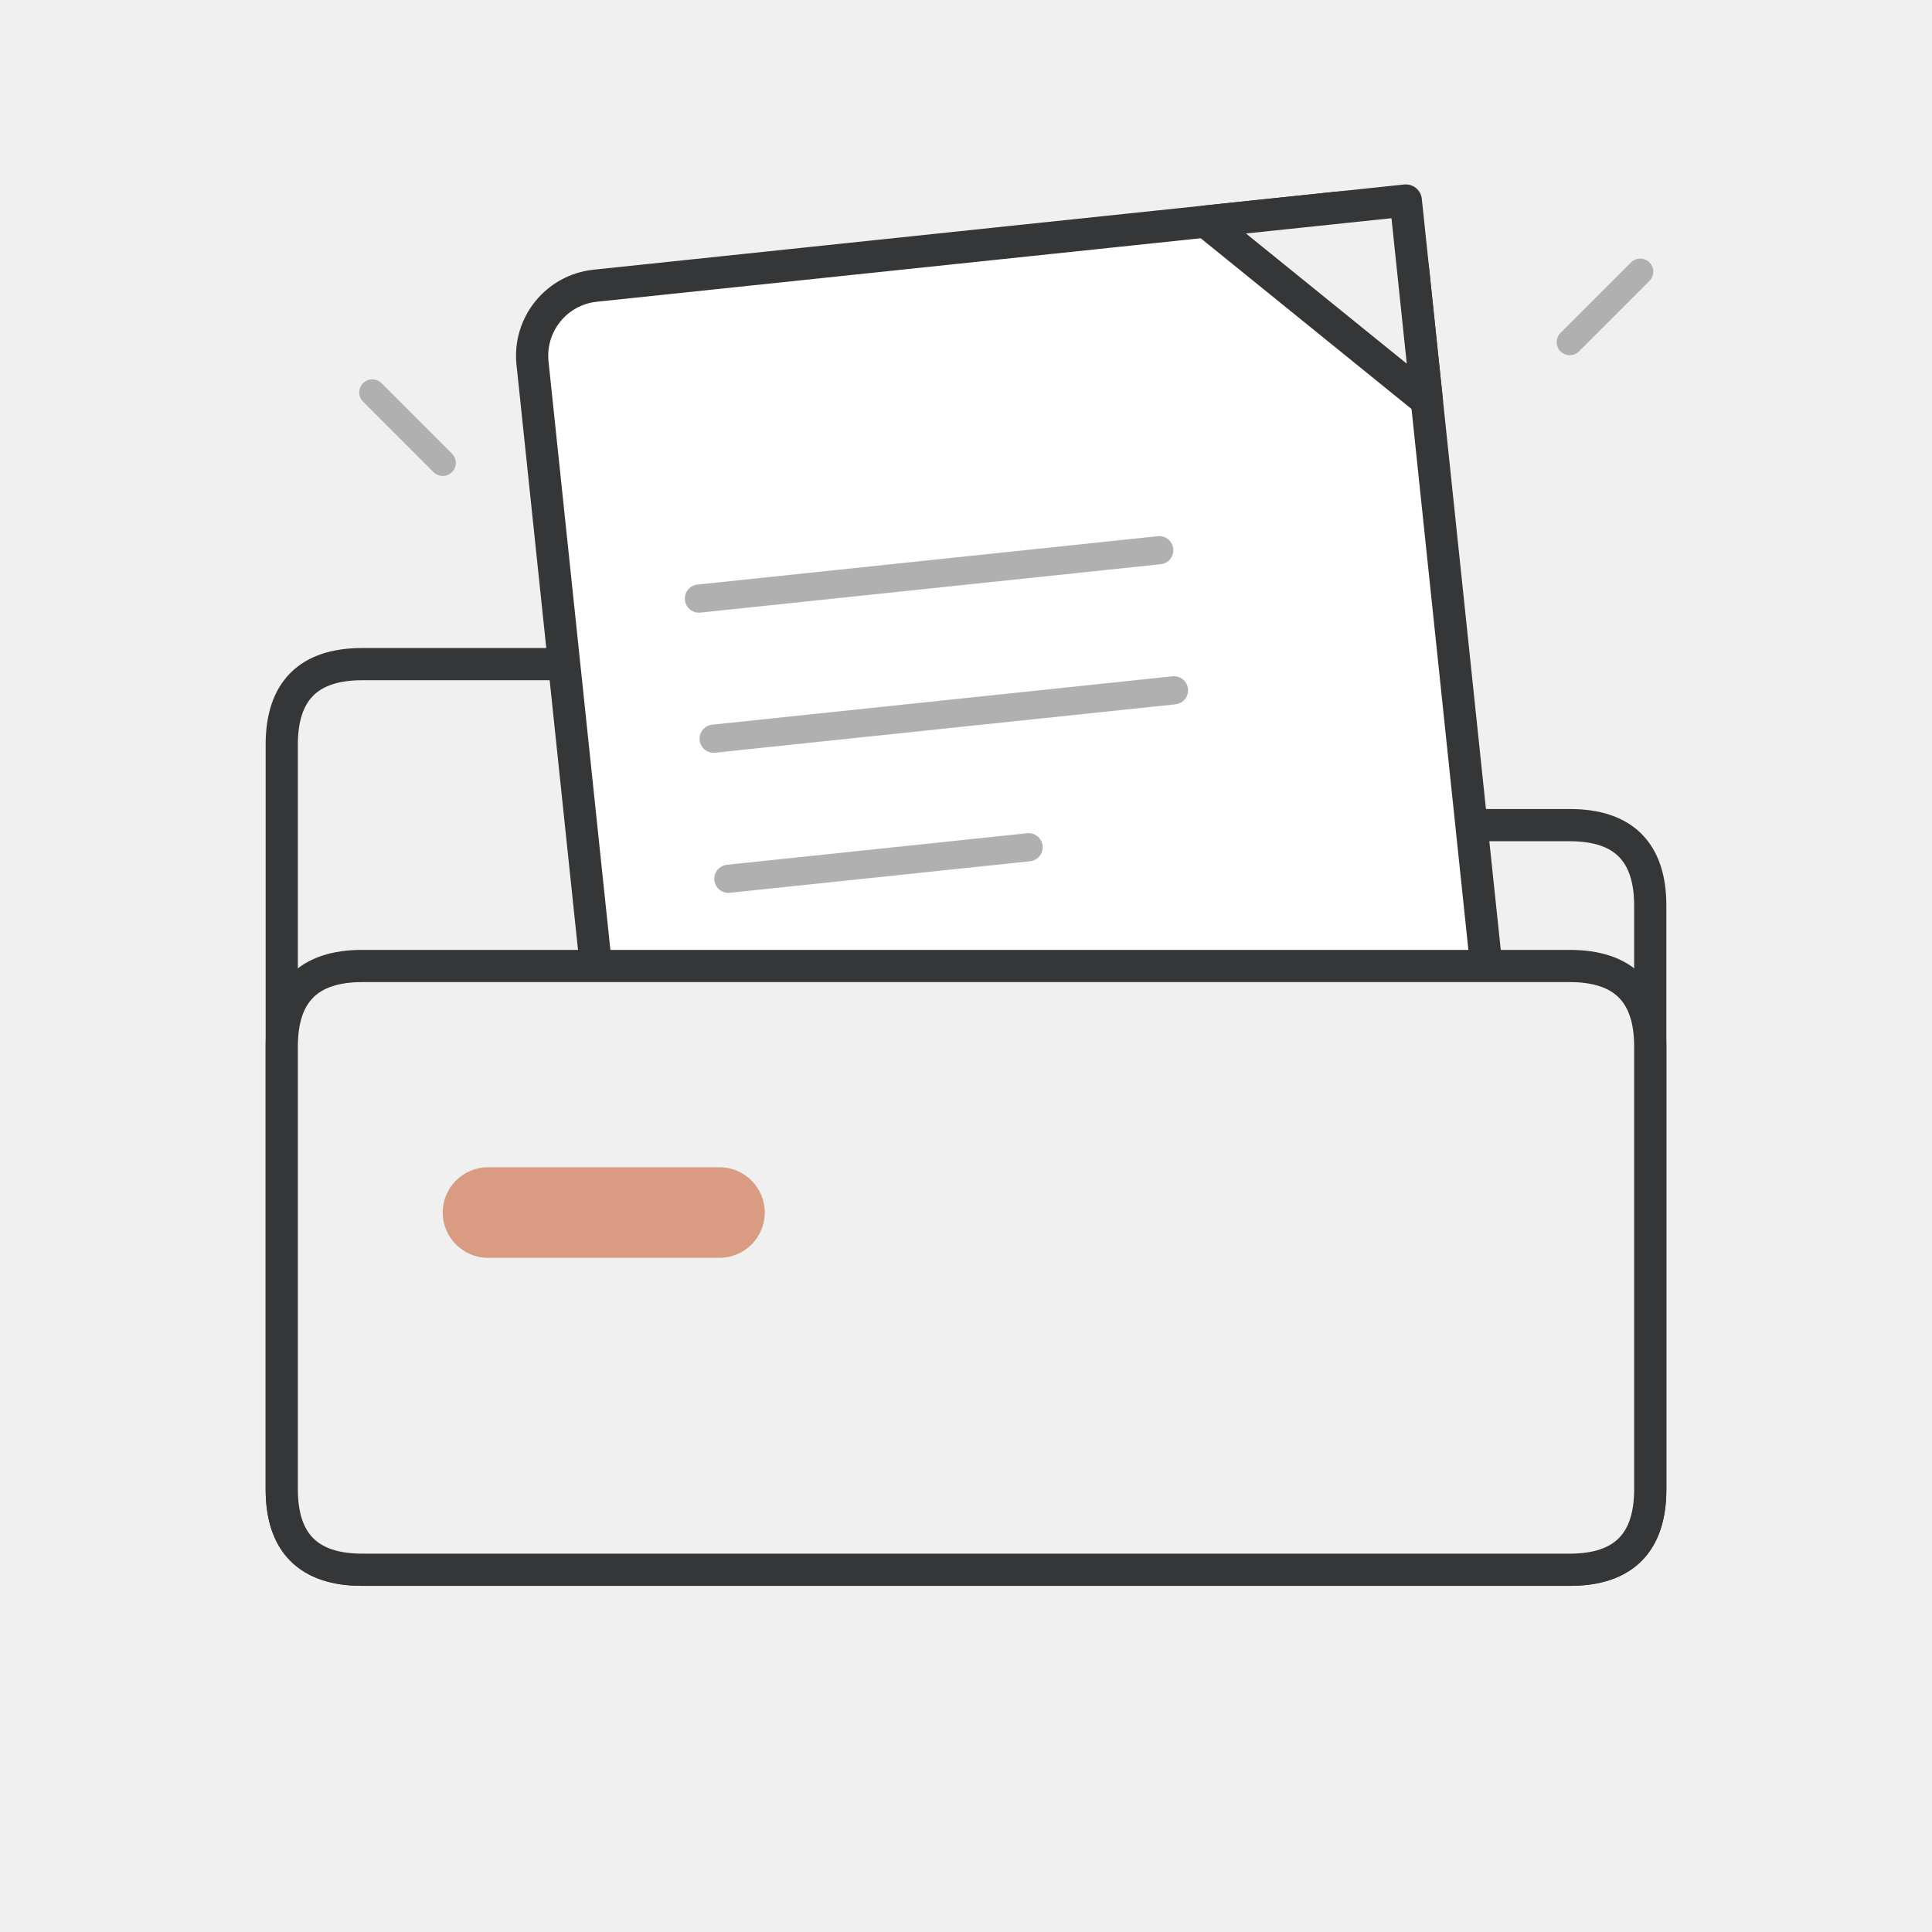
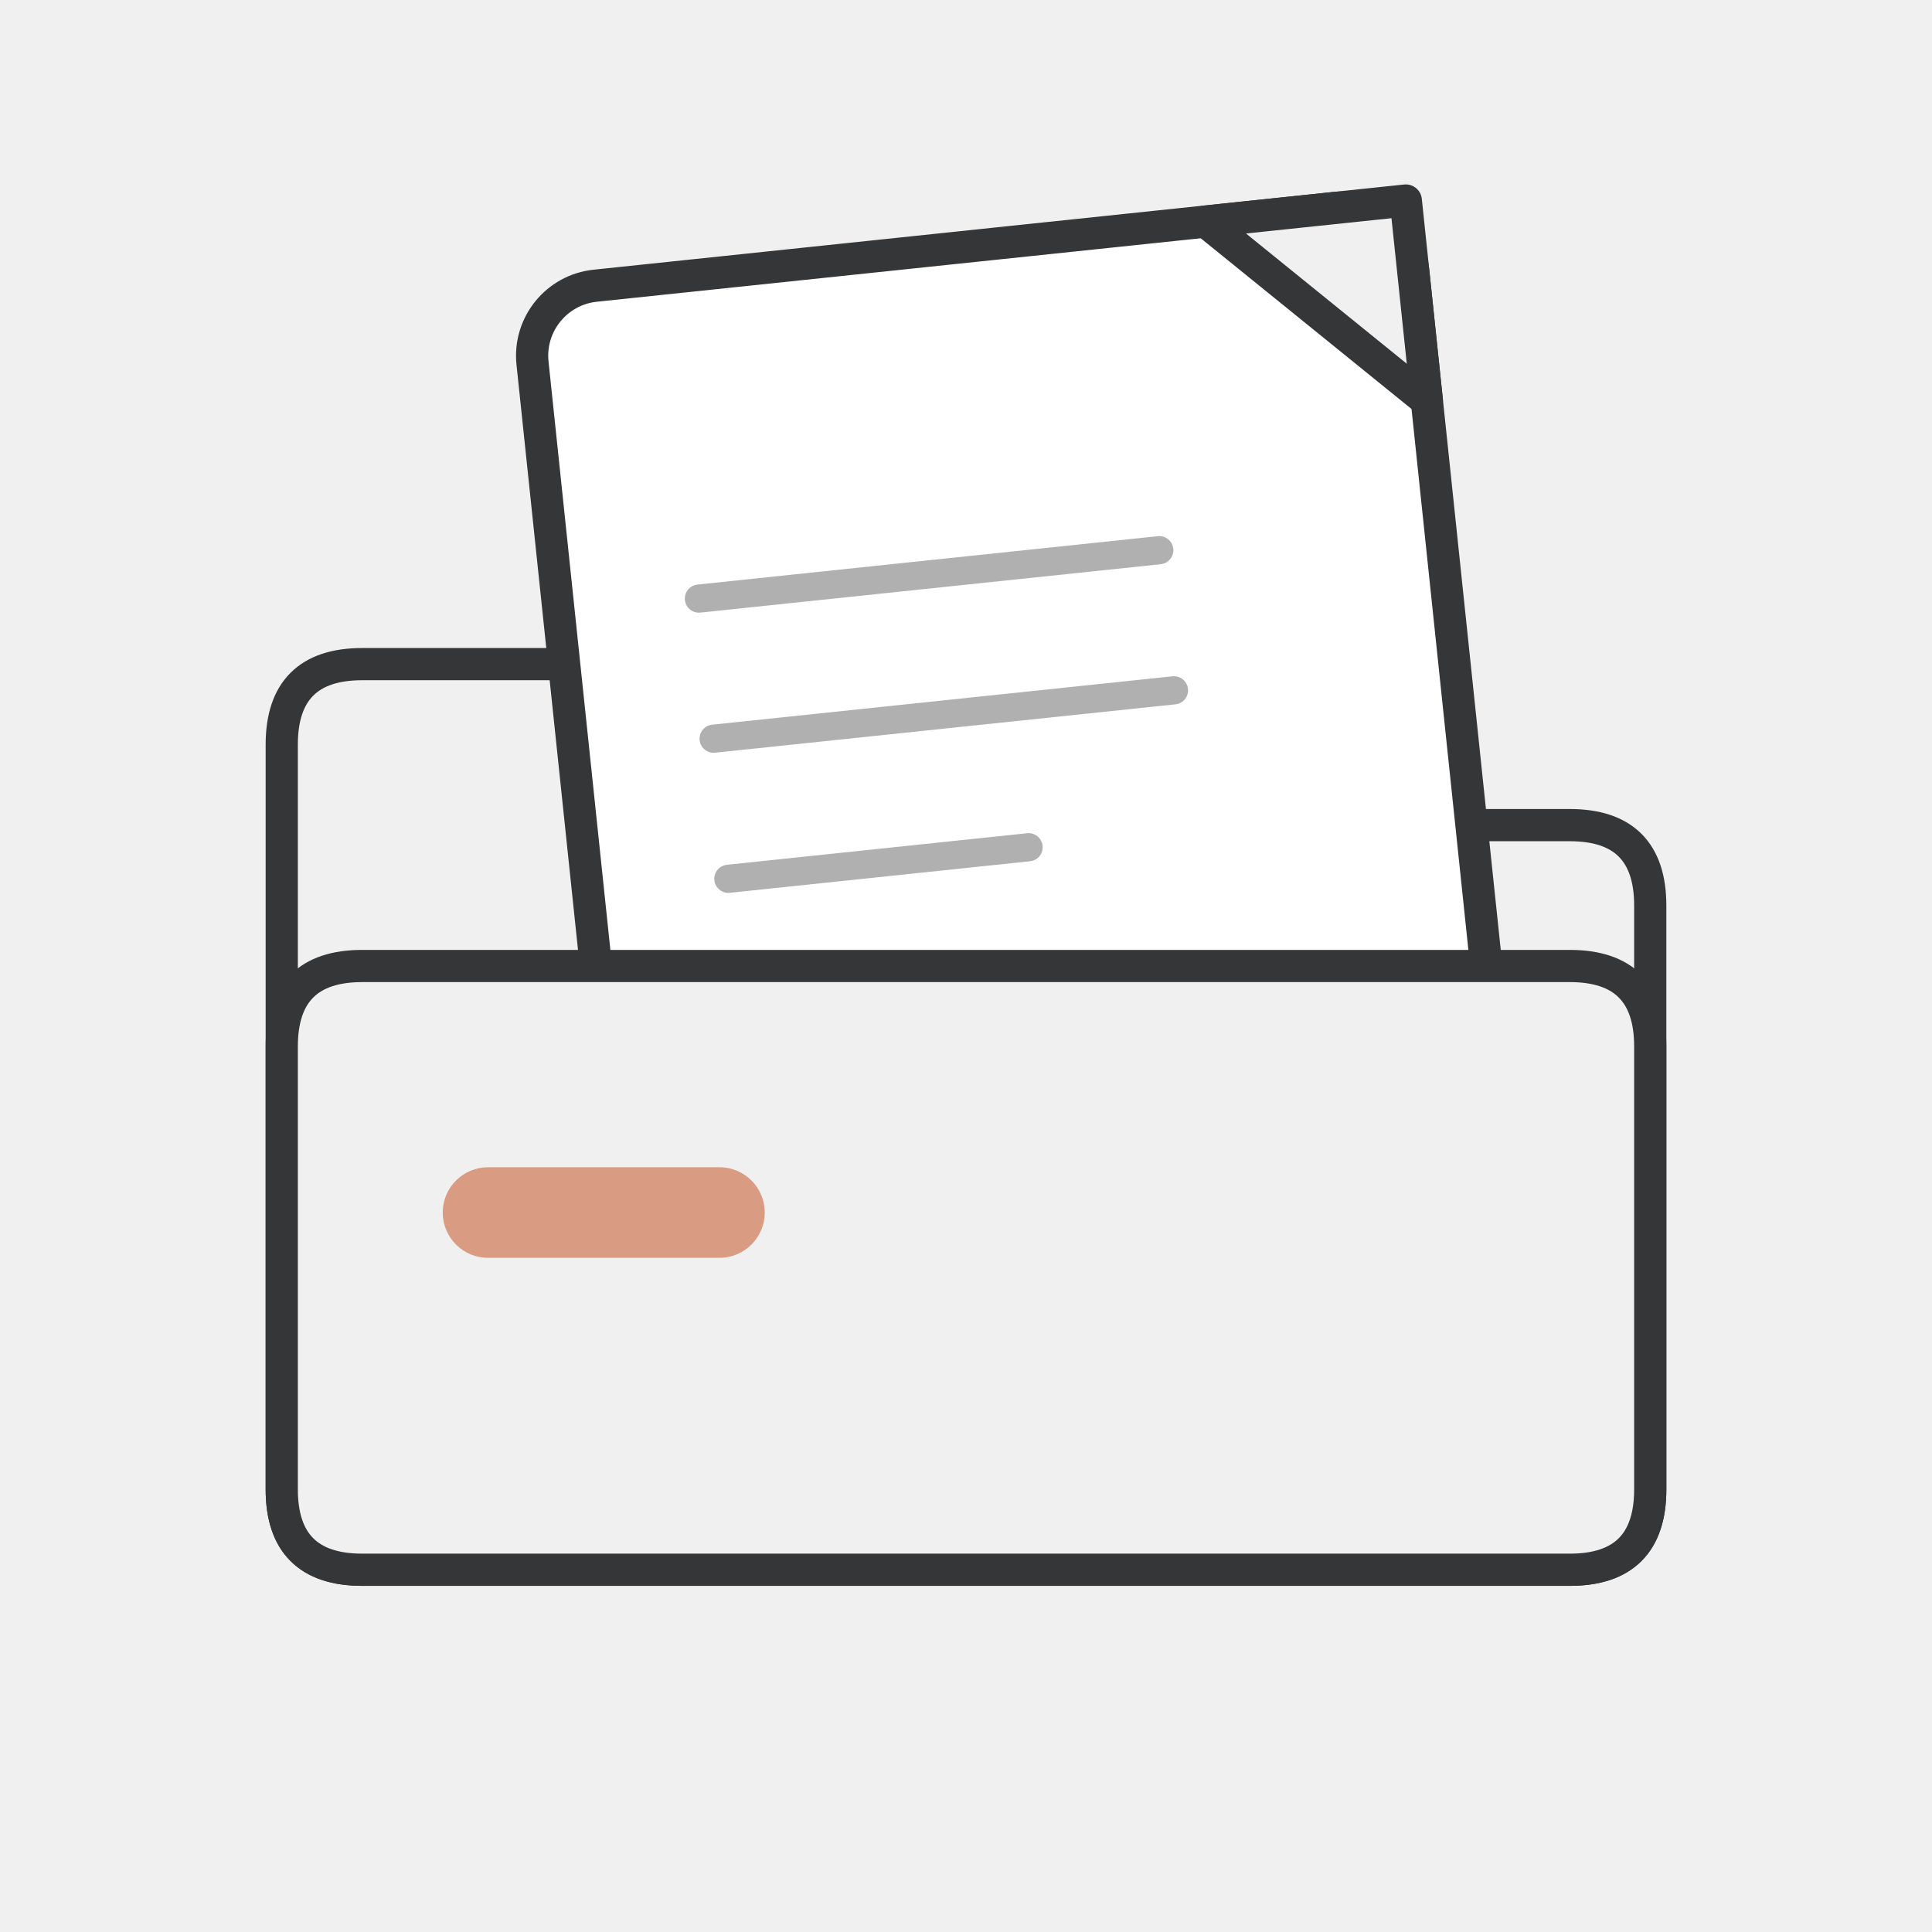
<svg xmlns="http://www.w3.org/2000/svg" width="192" height="192" viewBox="0 0 192 192" fill="none">
  <g stroke="#353637" stroke-width="3.2" stroke-linecap="round" stroke-linejoin="round">
    <path d="M28 148V74q0-8 8-8h30q6 0 9 5l7 11h74q8 0 8 8v58q0 8-8 8H36q-8 0-8-8Z" fill="#F0F0F0" />
    <g transform="rotate(-6 104 82)">
      <rect x="58" y="24" width="88" height="114" rx="7" fill="#FFFFFF" />
      <path d="M126 24h20v20Z" fill="#F0F0F0" />
      <g stroke="#B0B0B0" stroke-width="2.8">
        <path d="M72 56h46M72 70h46M72 84h30" />
      </g>
    </g>
    <path d="M28 104q0-8 8-8h120q8 0 8 8v44q0 8-8 8H36q-8 0-8-8Z" fill="#F0F0F0" />
  </g>
  <rect x="44" y="116" width="32" height="9" rx="4.5" fill="#D99C82" />
-   <g stroke="#B0B0B0" stroke-width="2.6" stroke-linecap="round">
-     <path d="M44 46l-7-7M156 34l7-7" />
-   </g>
</svg>
